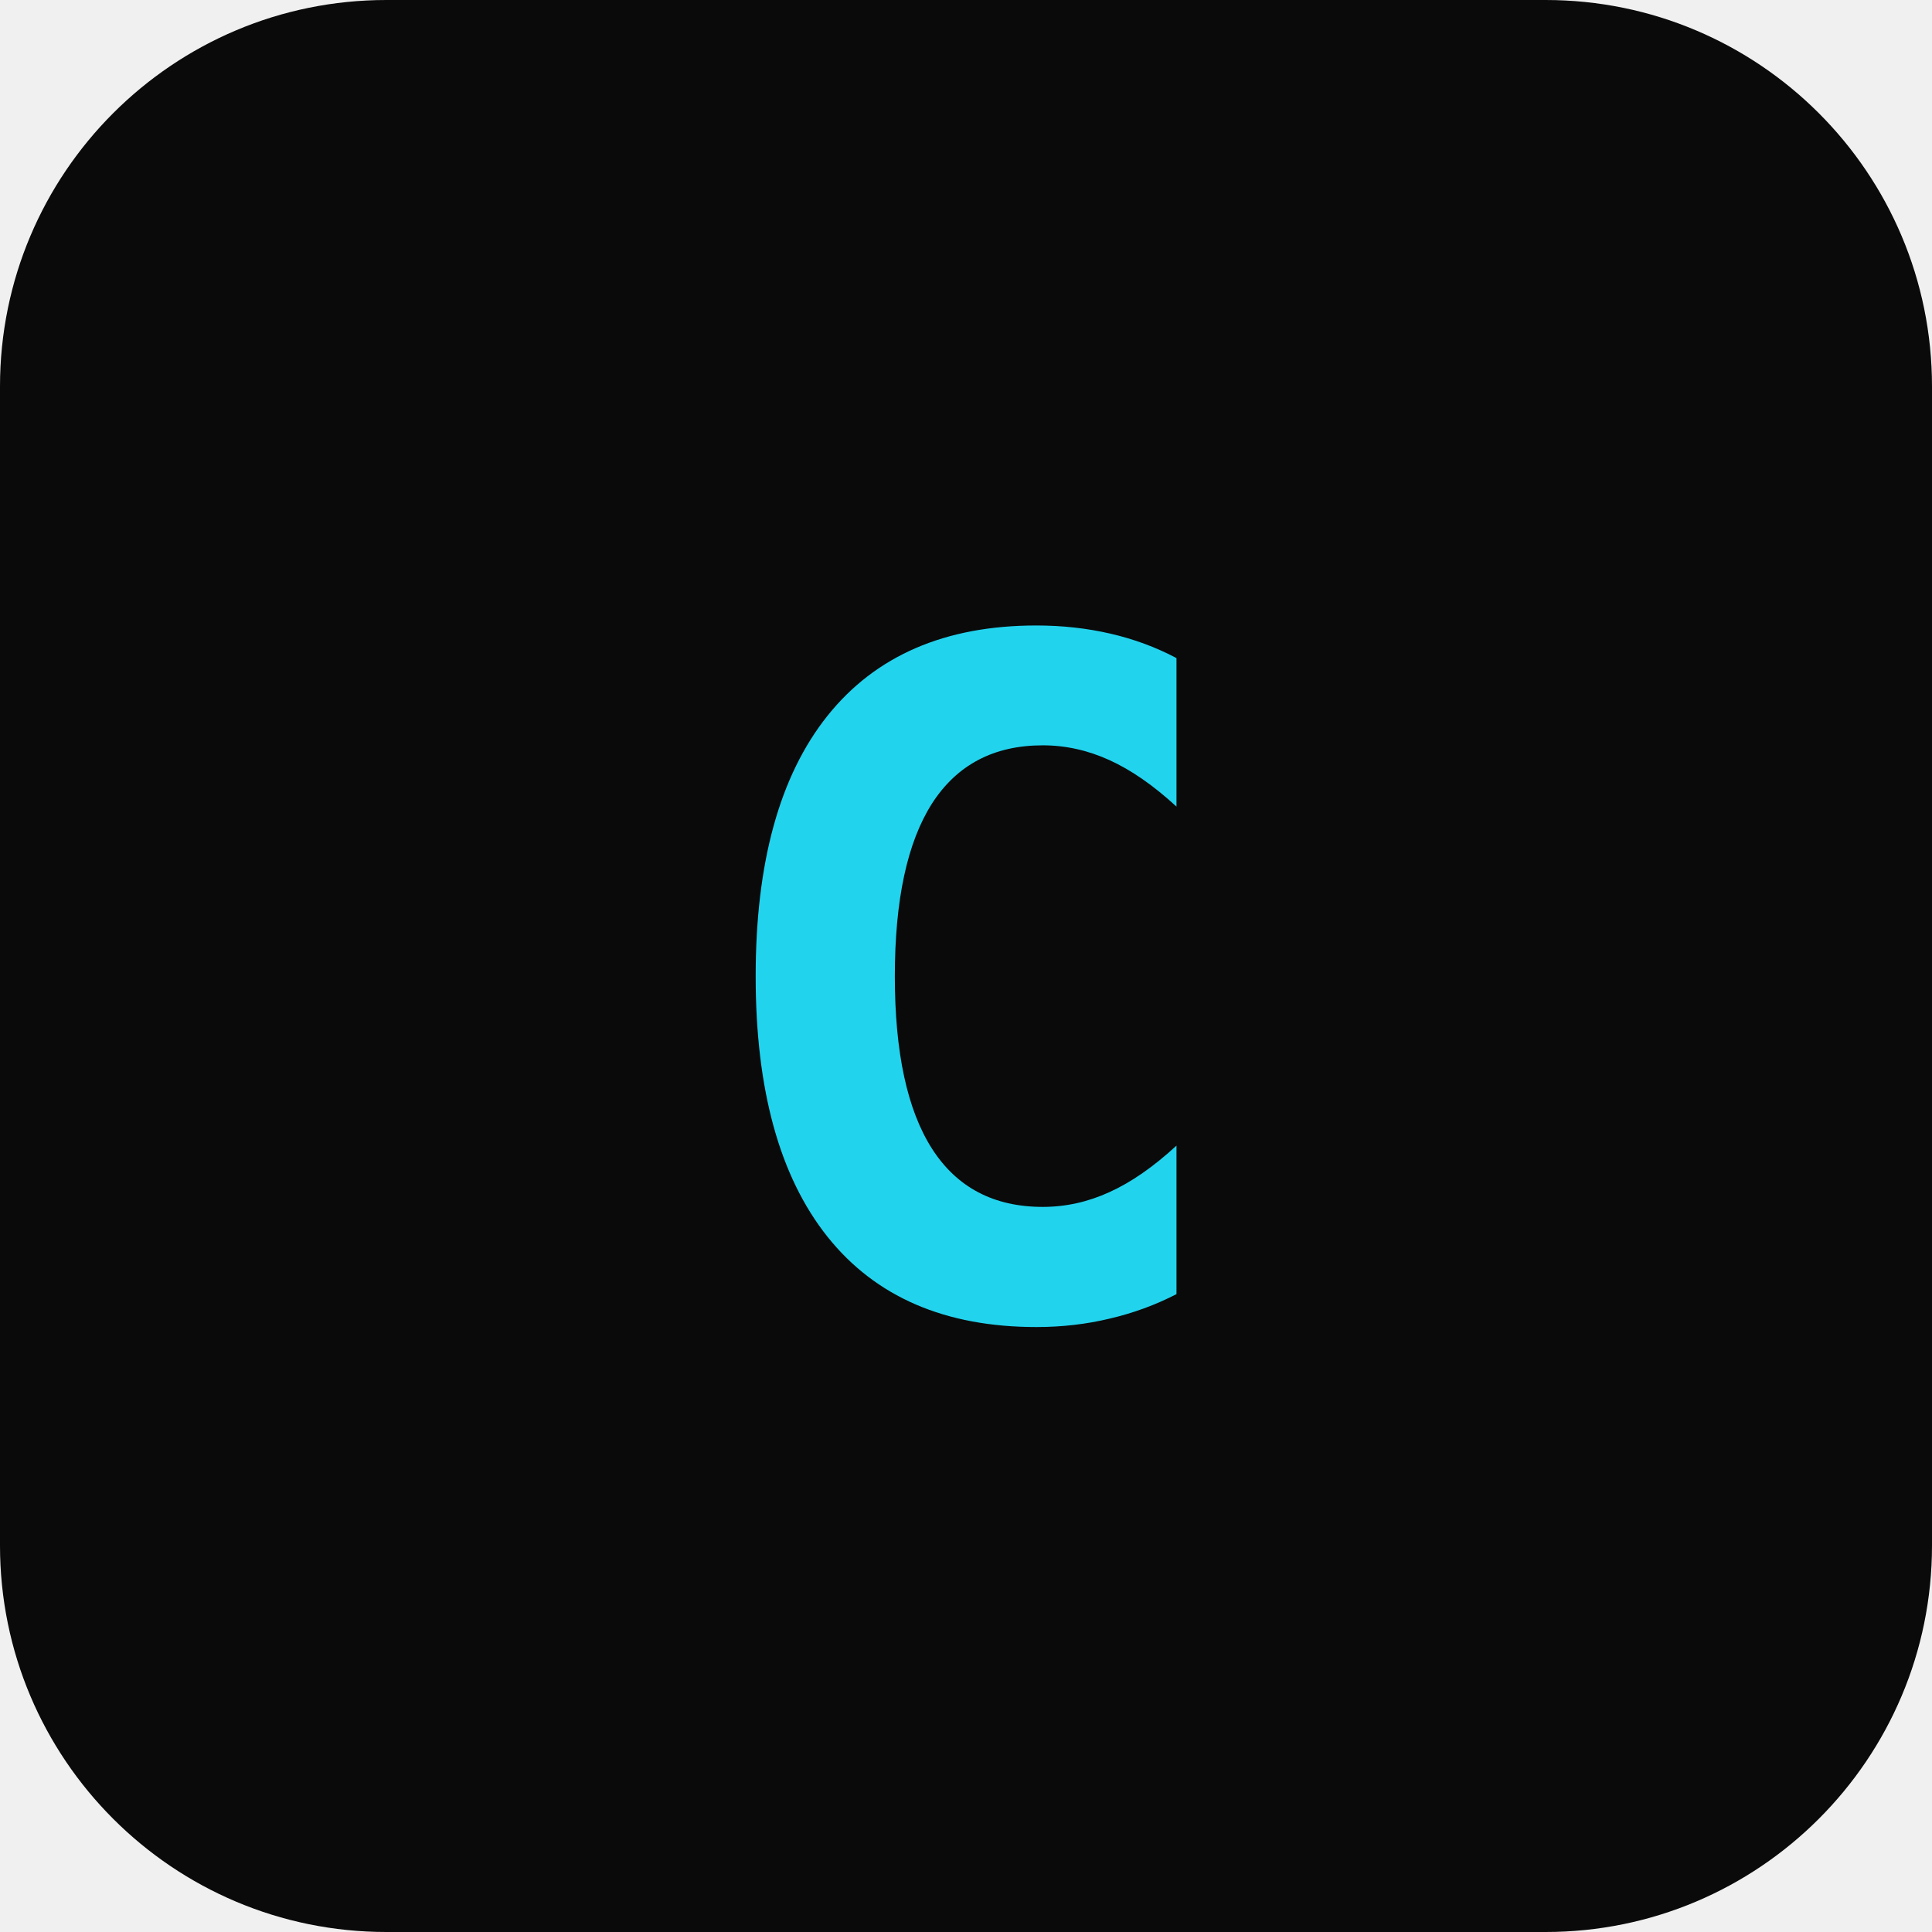
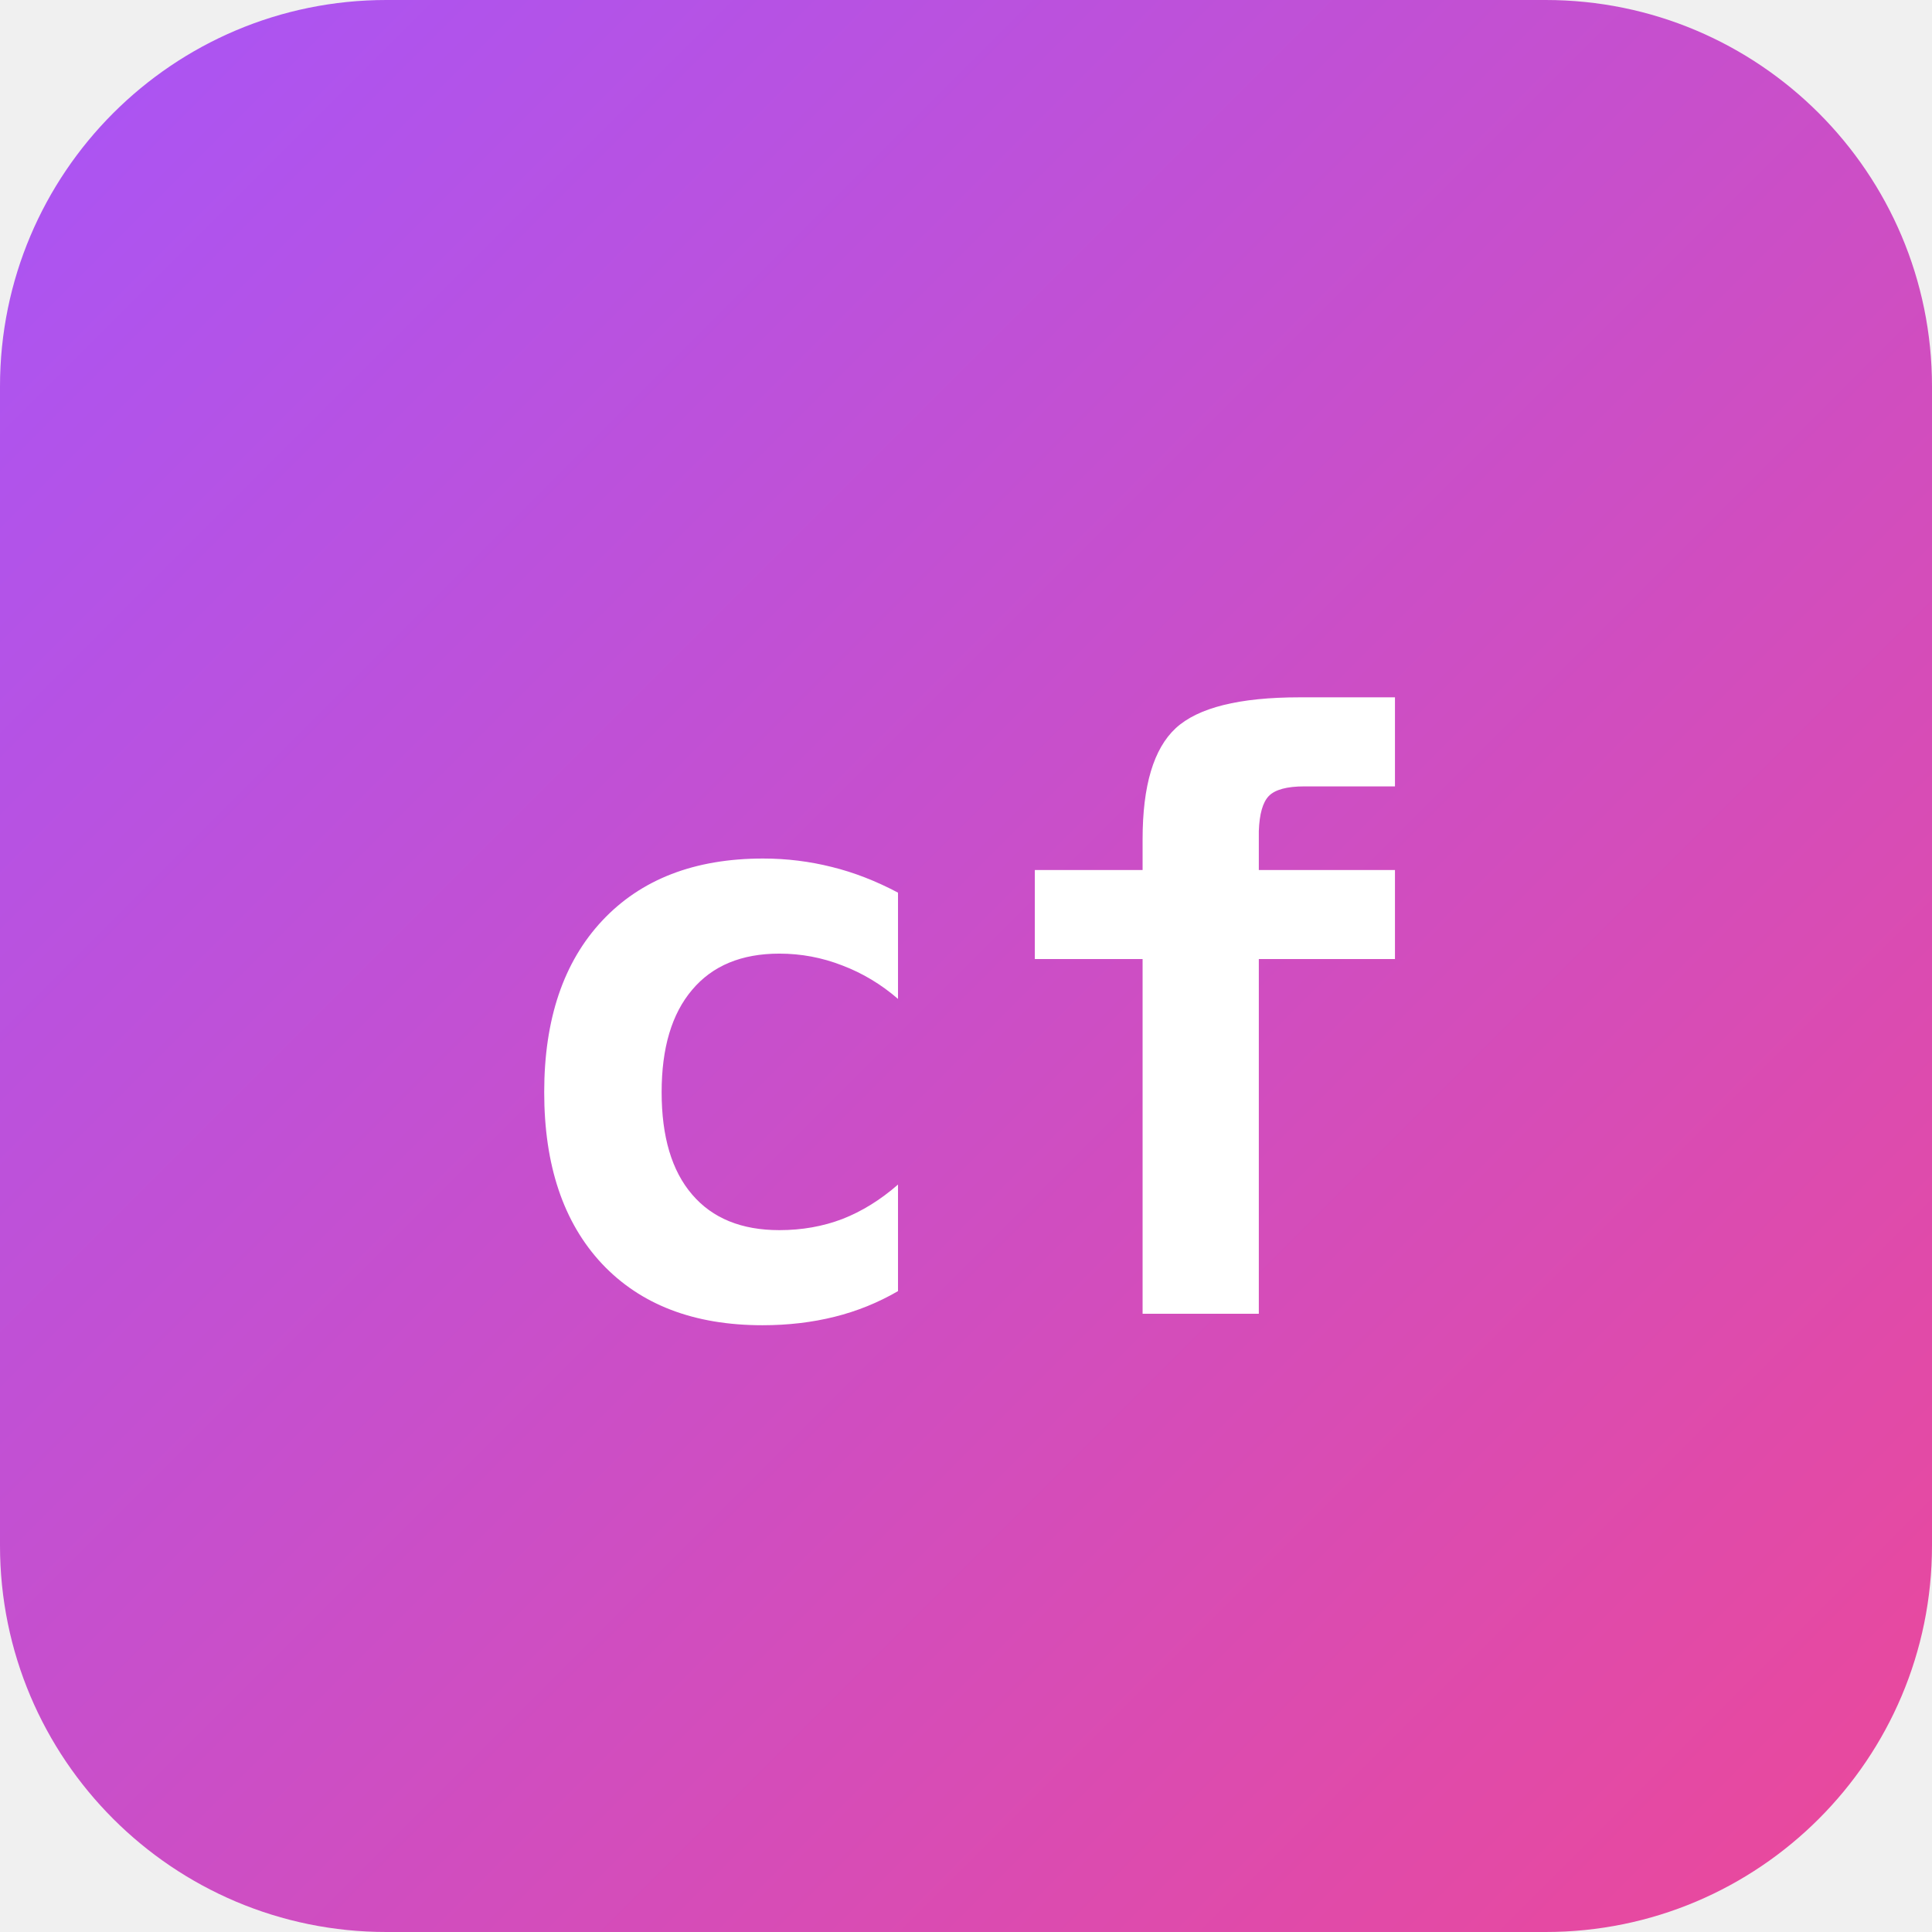
<svg xmlns="http://www.w3.org/2000/svg" viewBox="0 0 100 100">
-   <rect width="100" height="100" rx="20" fill="#0a0a0a" />
-   <text x="50" y="68" font-family="monospace" font-size="48" font-weight="bold" fill="#22d3ee" text-anchor="middle">C</text>
+   <defs>
+     <linearGradient id="grad" x1="0%" y1="0%" x2="100%" y2="100%">
+       <stop offset="0%" stop-color="#a855f7" />
+       <stop offset="100%" stop-color="#ec4899" />
+     </linearGradient>
+   </defs>
+   <rect width="100" height="100" rx="20" fill="url(#grad)" />
+   <text x="50" y="68" font-family="ui-monospace, monospace" font-size="42" font-weight="bold" fill="white" text-anchor="middle">cf</text>
</svg>
